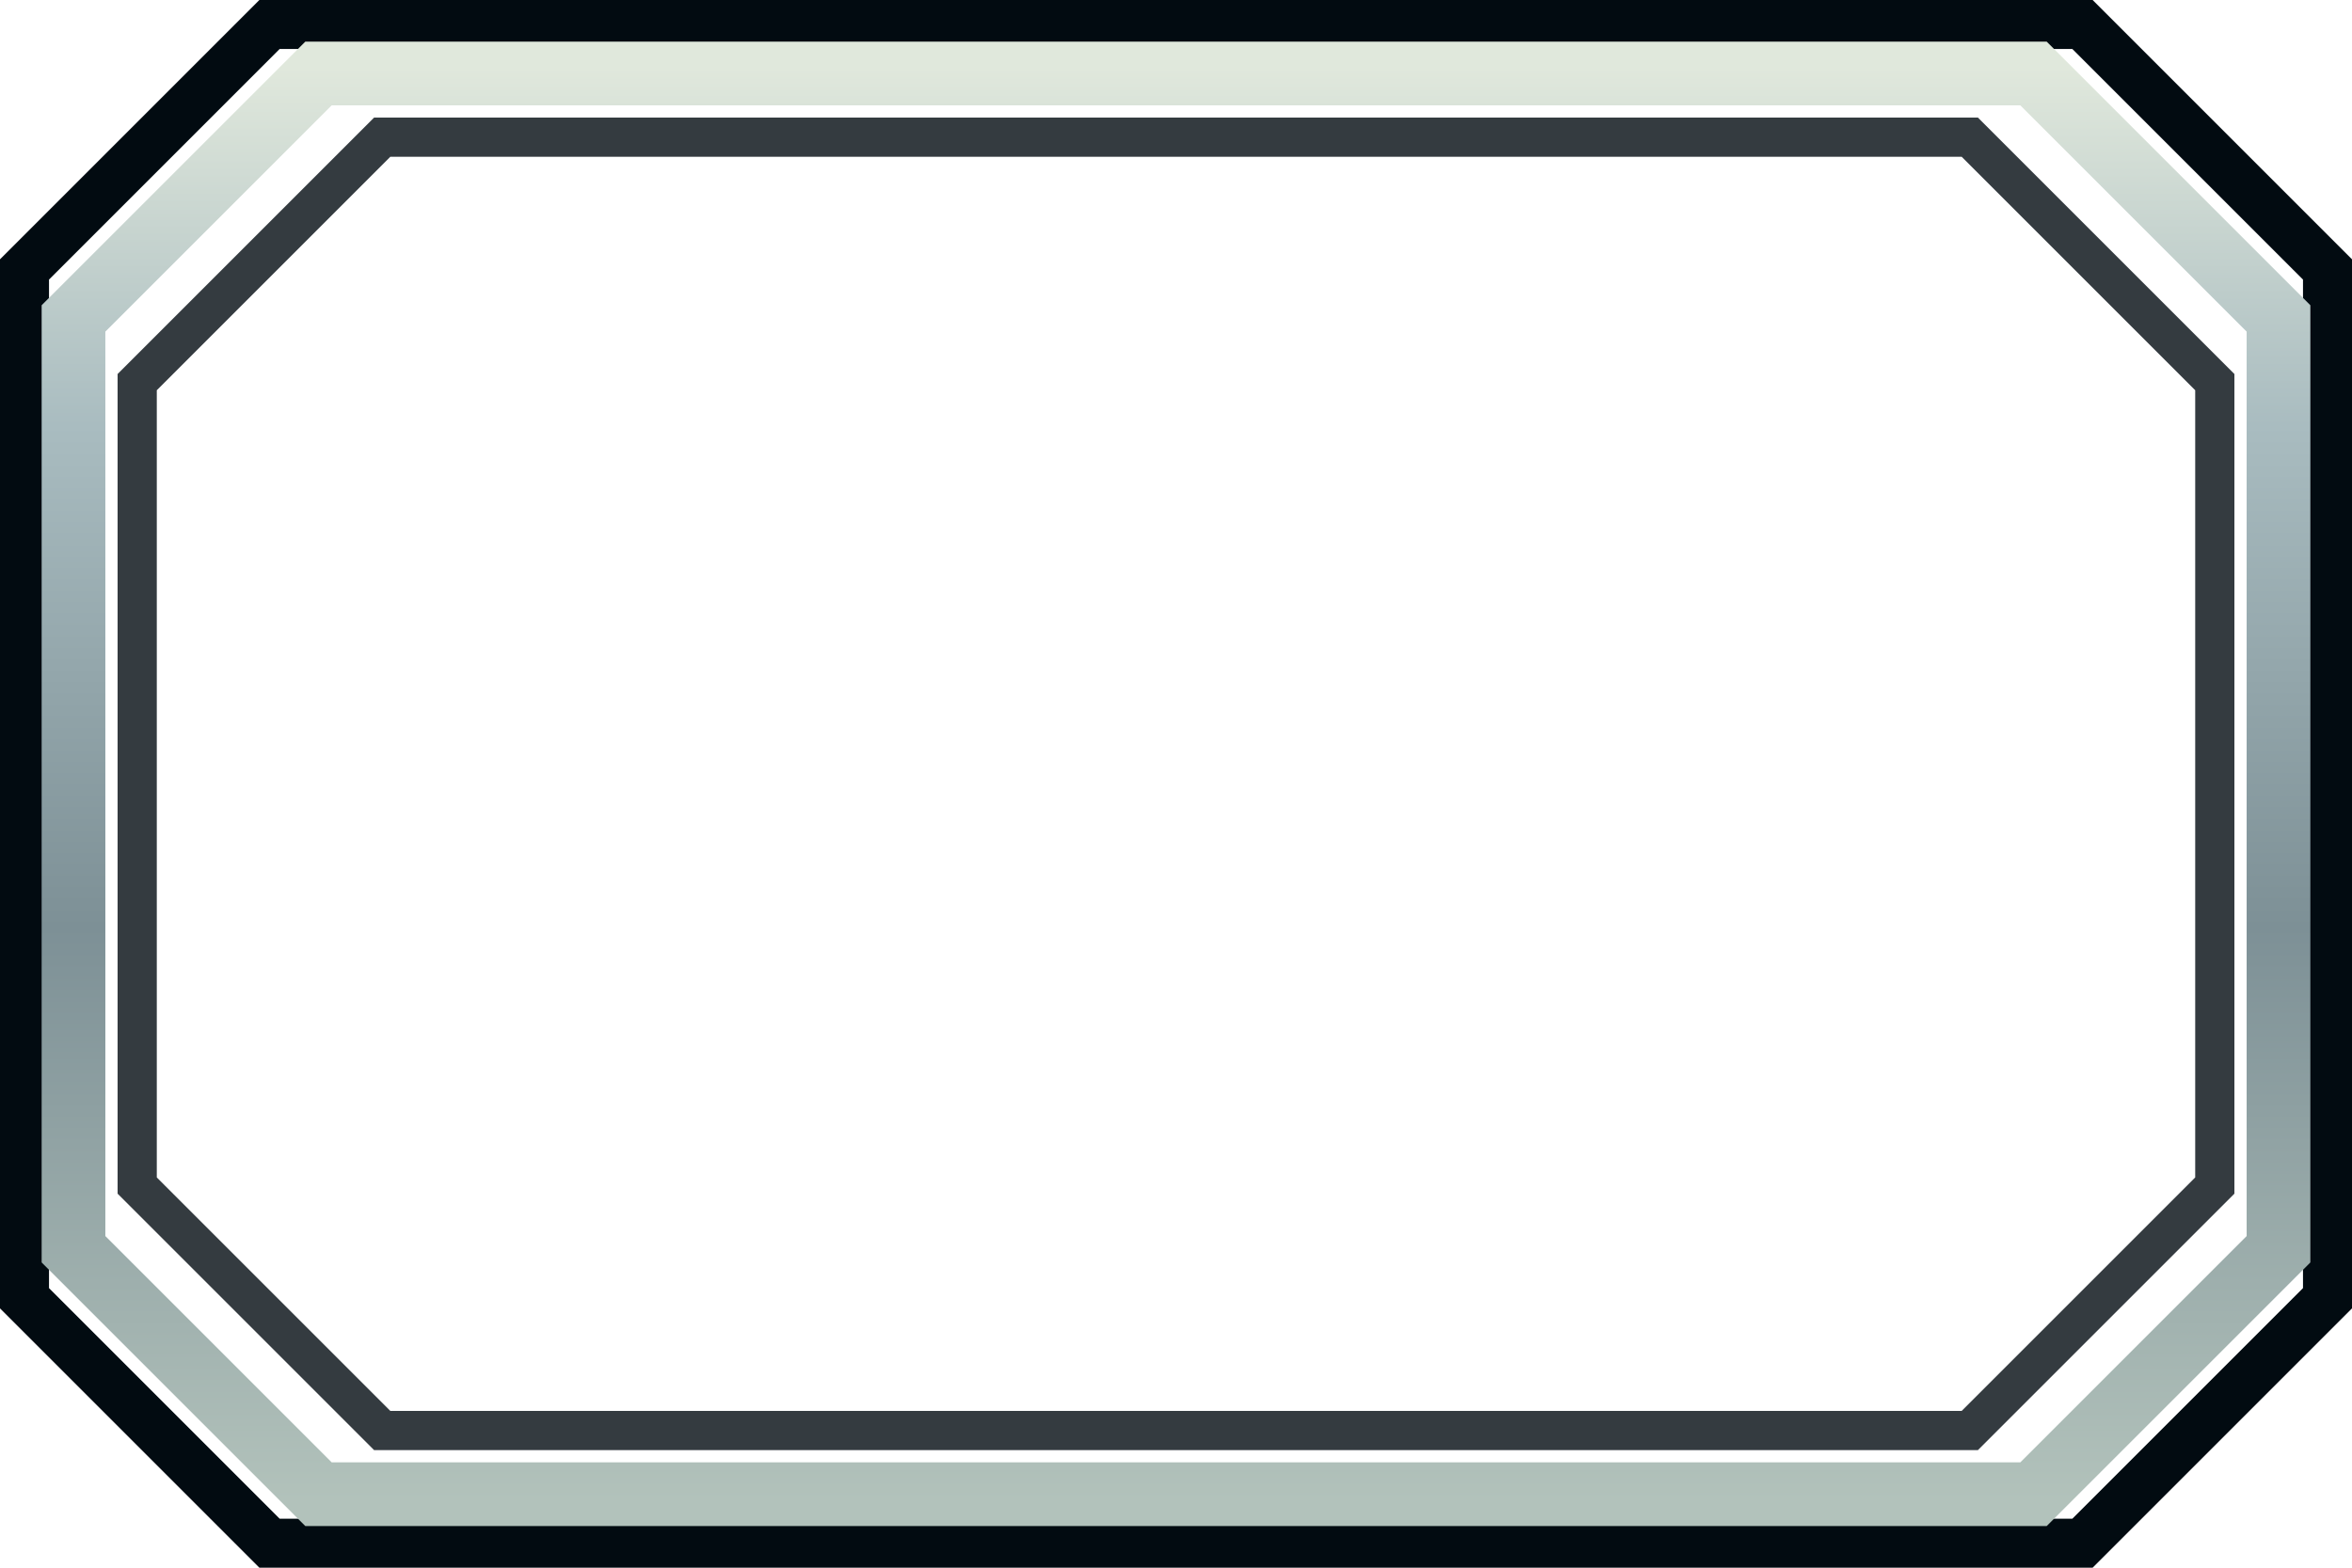
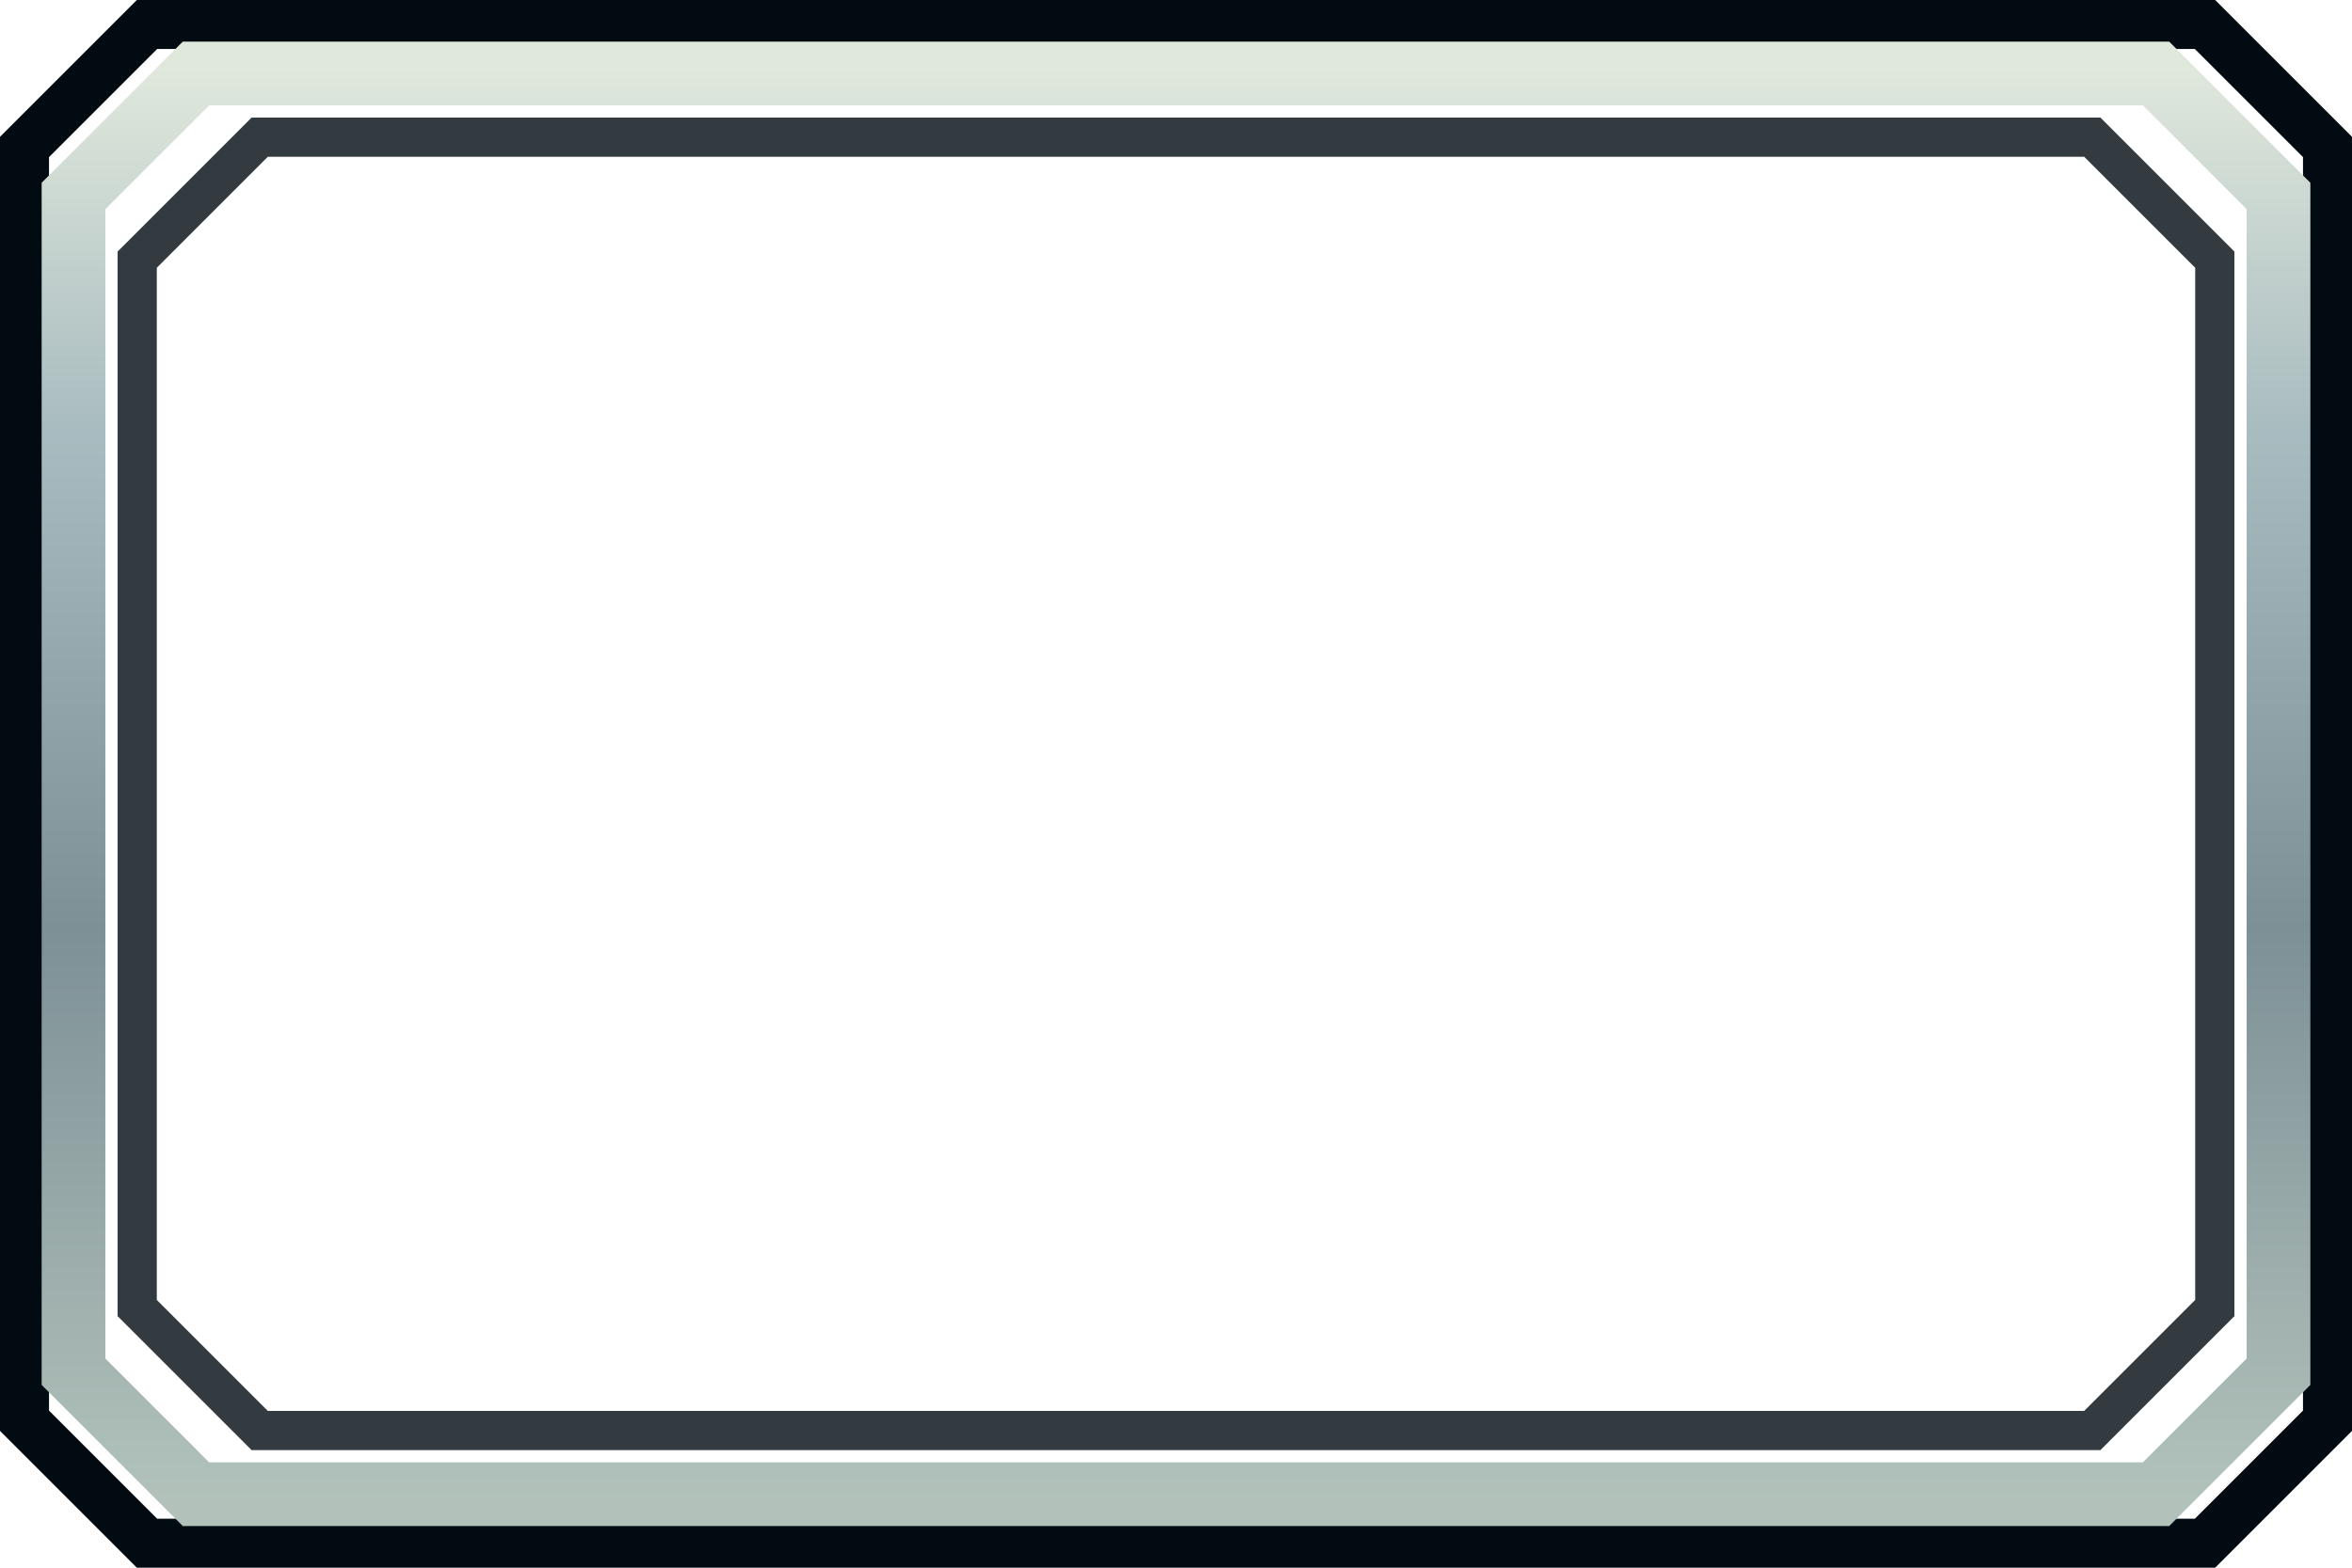
<svg xmlns="http://www.w3.org/2000/svg" width="48" height="32" viewBox="0 0 48 32">
  <defs>
    <linearGradient id="st" x2="0" y2="1">
      <stop stop-color="#e0e8dc" />
      <stop offset=".25" stop-color="#a9bcc0" />
      <stop offset=".6" stop-color="#7d9096" />
      <stop offset="1" stop-color="#b2c2bb" />
    </linearGradient>
  </defs>
-   <path d="M5.5 0.5H42.5L47.5 5.5V26.5L42.5 31.5H5.5L0.5 26.5V5.5Z" fill="none" stroke="#020b11" stroke-width="1" />
-   <path d="M6.5 1.5H41.5L46.5 6.5V25.5L41.5 30.5H6.5L1.5 25.5V6.5Z" fill="none" stroke="url(#st)" stroke-width="1.3" />
-   <path d="M7.8 2.8H40.2L45.2 7.8V24.2L40.2 29.2H7.8L2.8 24.2V7.8Z" fill="none" stroke="#020b11" stroke-opacity=".8" stroke-width=".8" />
+   <path d="M3.0 0.5H45.0L47.5 3.0V29.0L45.0 31.5H3.0L0.5 29.0V3.0Z" fill="none" stroke="#020b11" stroke-width="1" />
+   <path d="M4.0 1.5H44.0L46.5 4.0V28.0L44.0 30.5H4.0L1.5 28.0V4.0Z" fill="none" stroke="url(#st)" stroke-width="1.3" />
+   <path d="M5.3 2.8H42.7L45.2 5.3V26.7L42.7 29.2H5.3L2.8 26.7V5.3Z" fill="none" stroke="#020b11" stroke-opacity=".8" stroke-width=".8" />
</svg>
